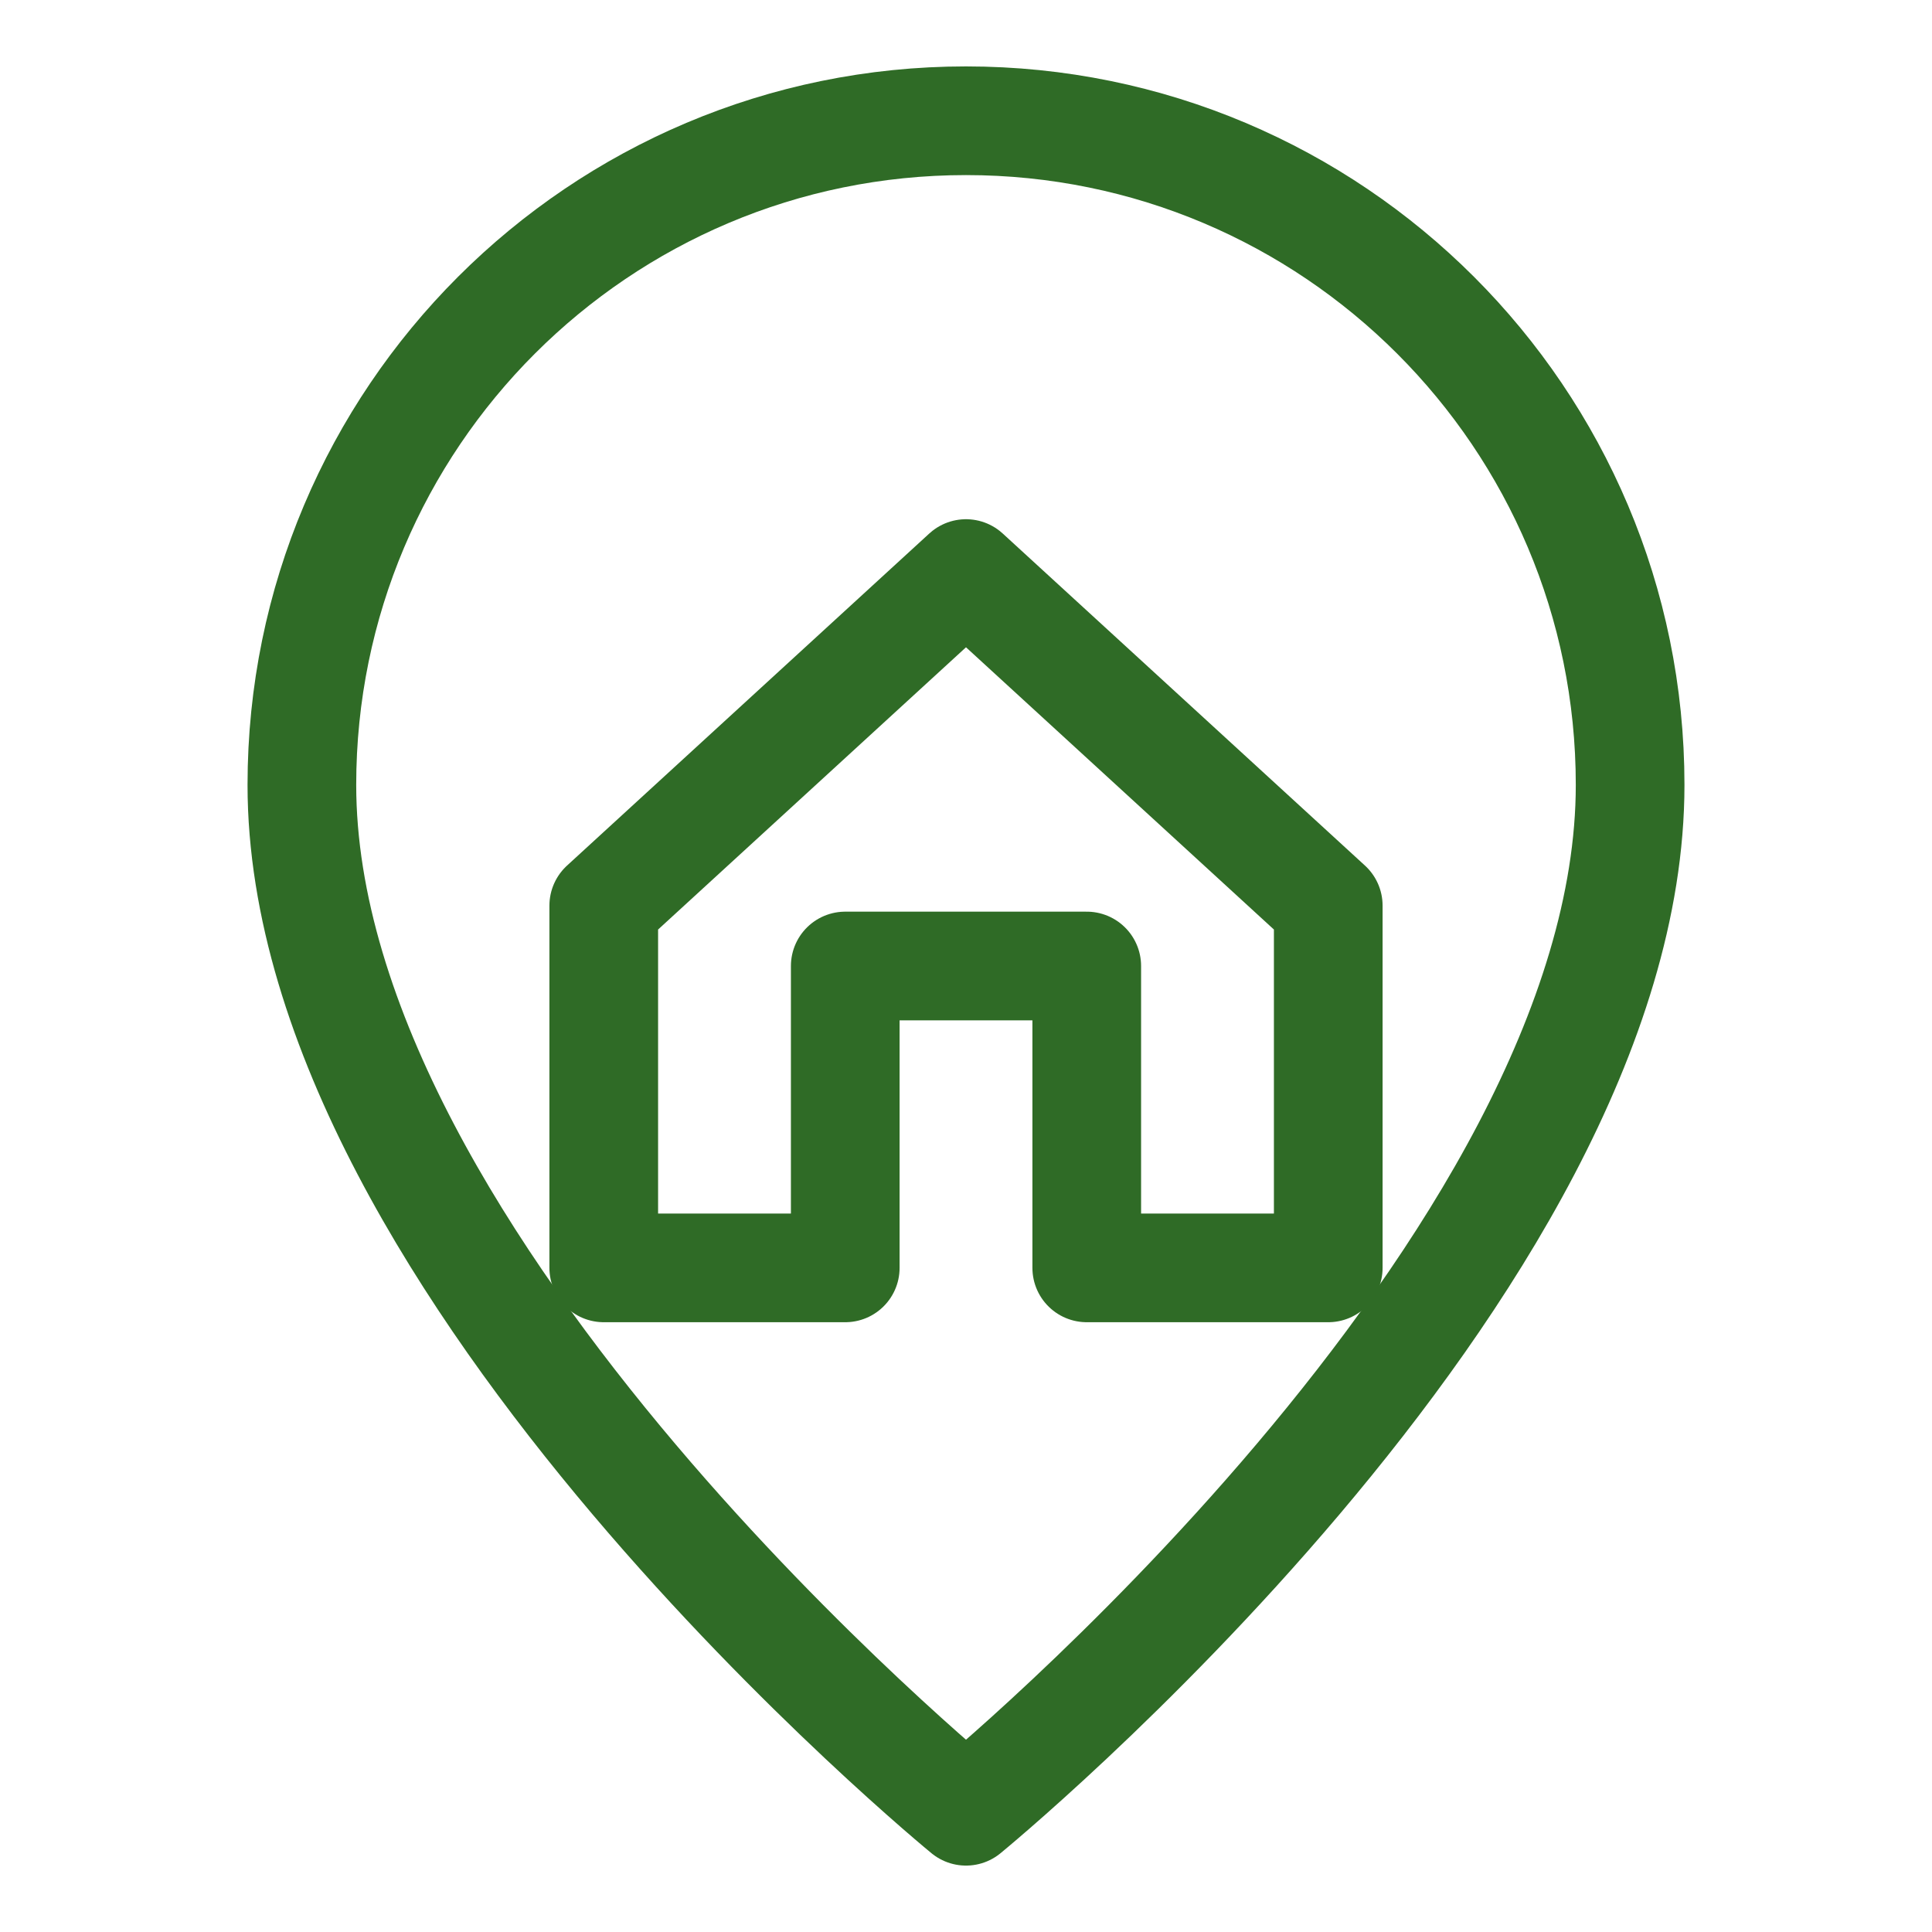
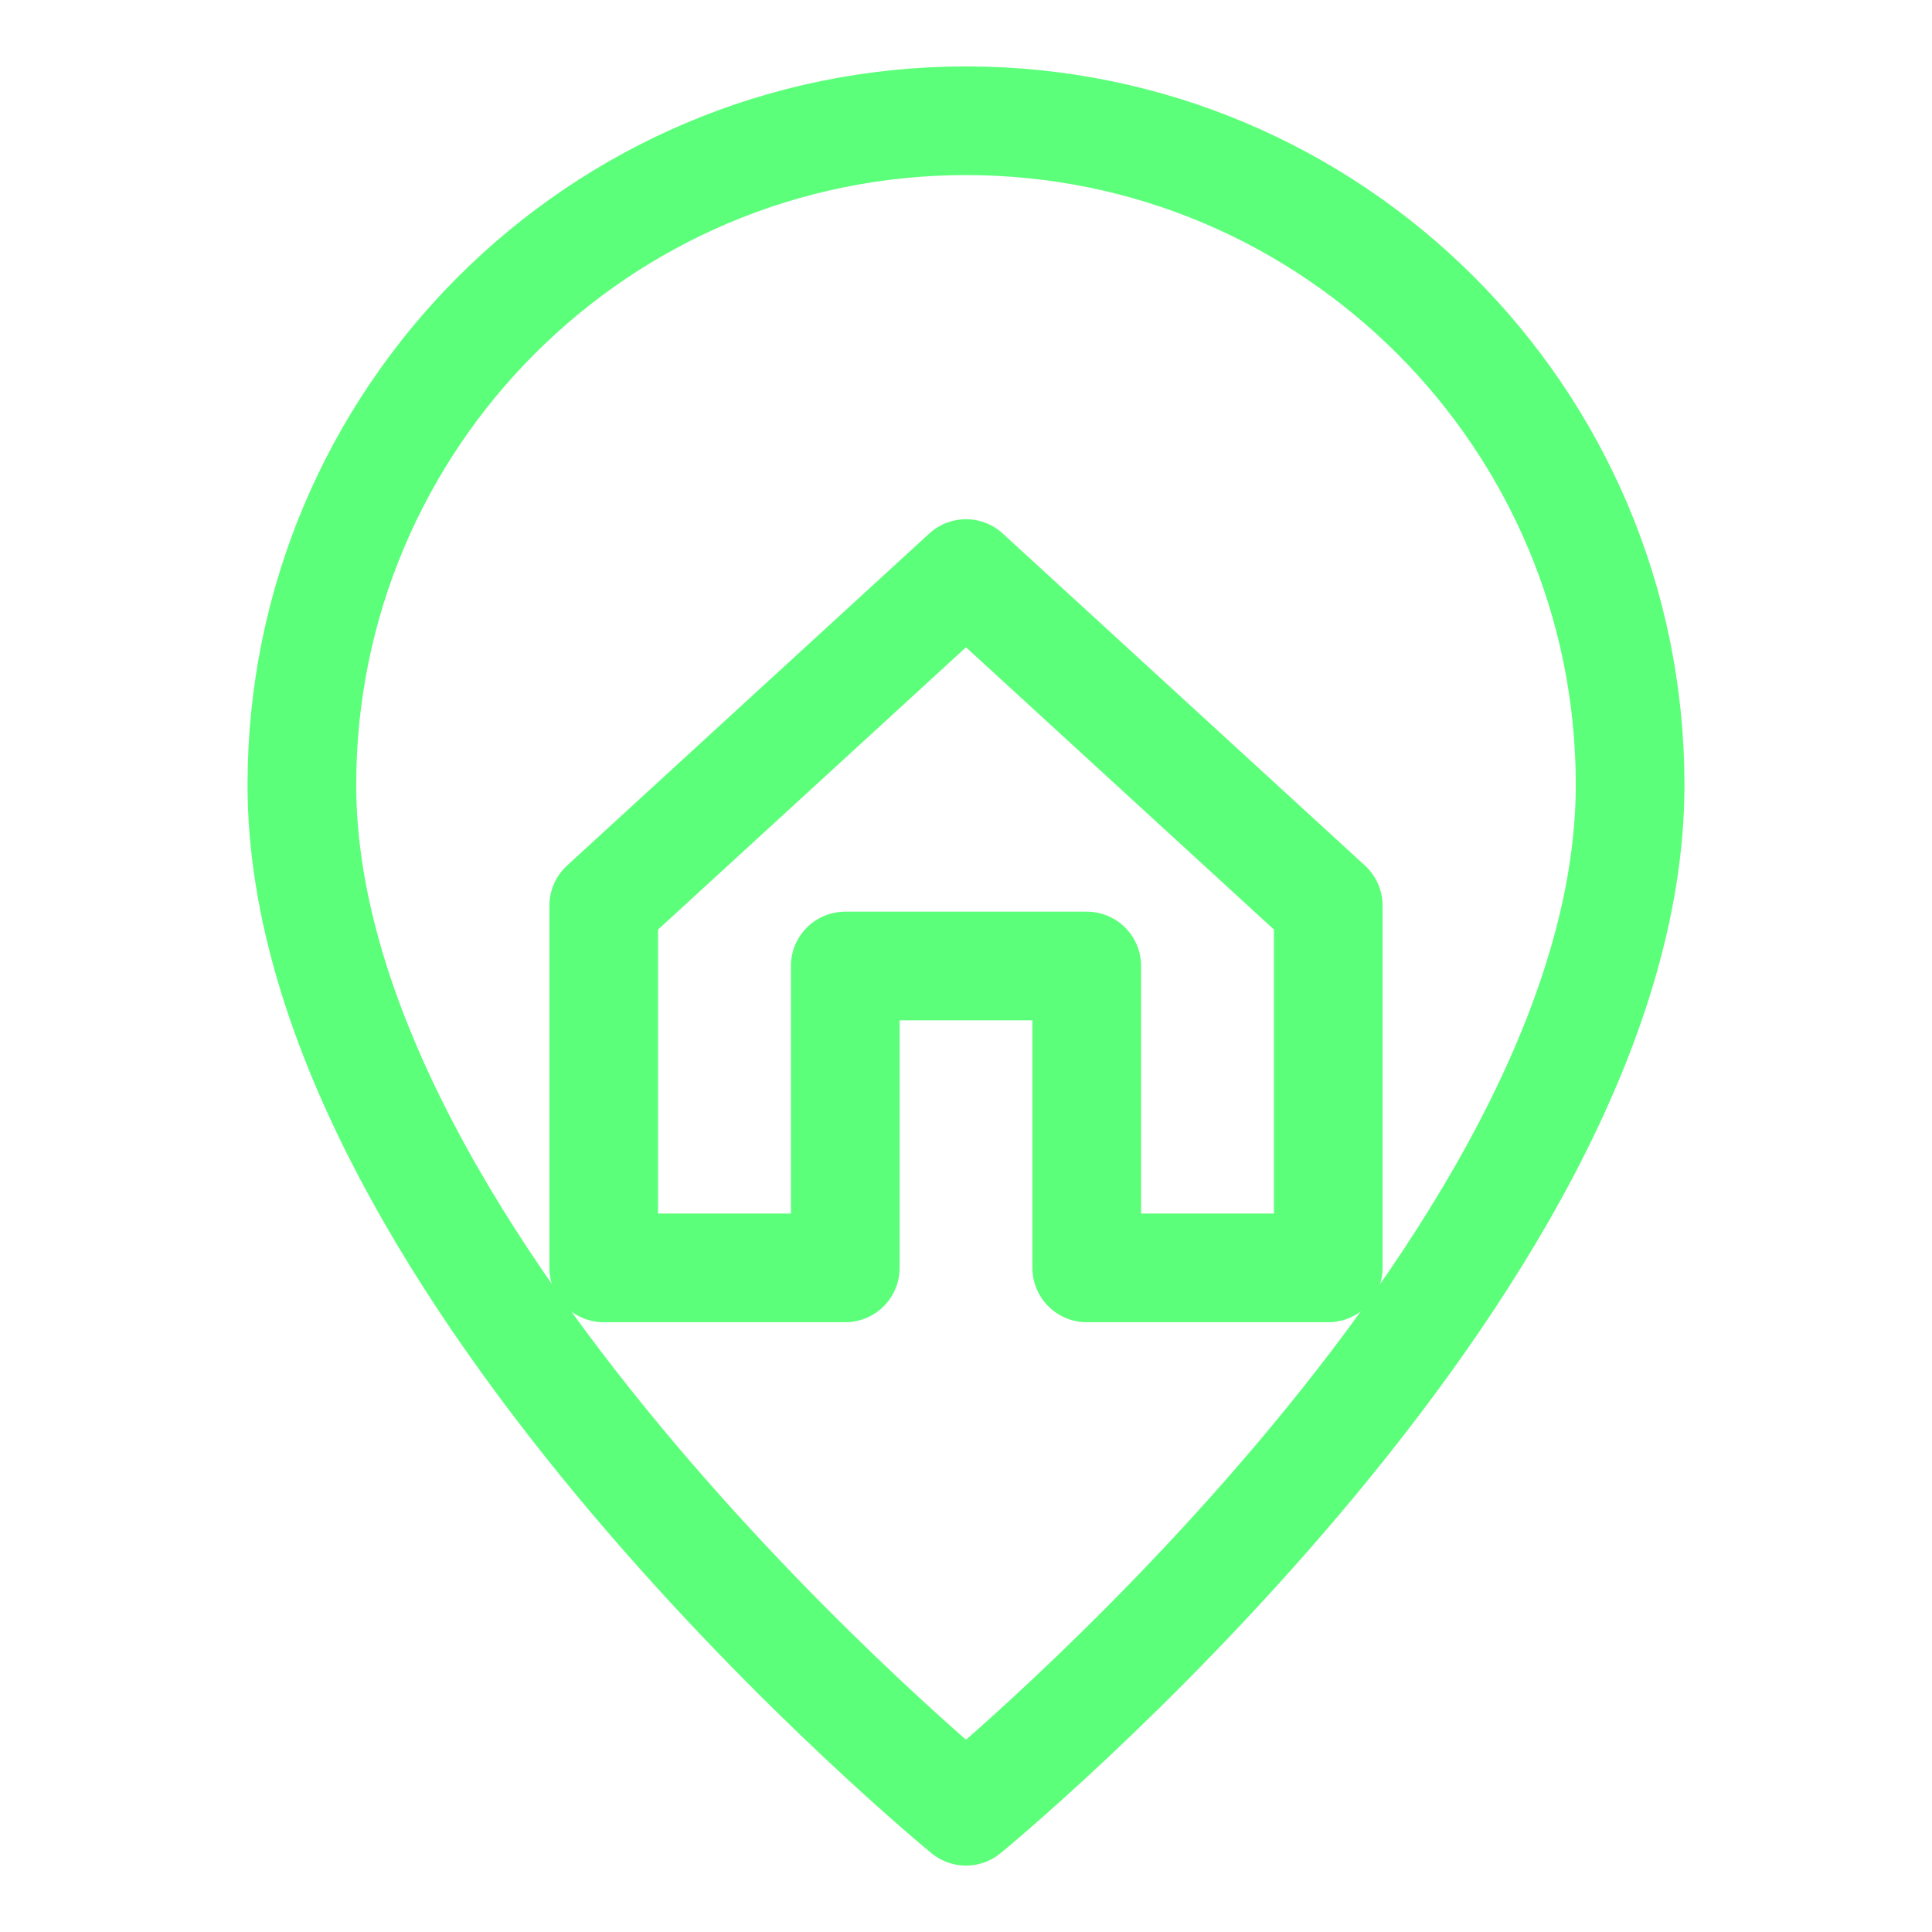
- <svg xmlns="http://www.w3.org/2000/svg" viewBox="0 0 64 64" fill="none" stroke="#2f6b26" stroke-width="3.6" stroke-linejoin="round" stroke-linecap="round">
+ <svg xmlns="http://www.w3.org/2000/svg" viewBox="0 0 64 64" fill="none" stroke="#5cff7a" stroke-width="3.6" stroke-linejoin="round" stroke-linecap="round">
  <path d="M32 60C32 60 54 42 54 26A22 22 0 0 0 10 26C10 42 32 60 32 60Z" />
  <path d="M20 30 32 19 44 30v12h-8V32h-8v10h-8z" />
</svg>
